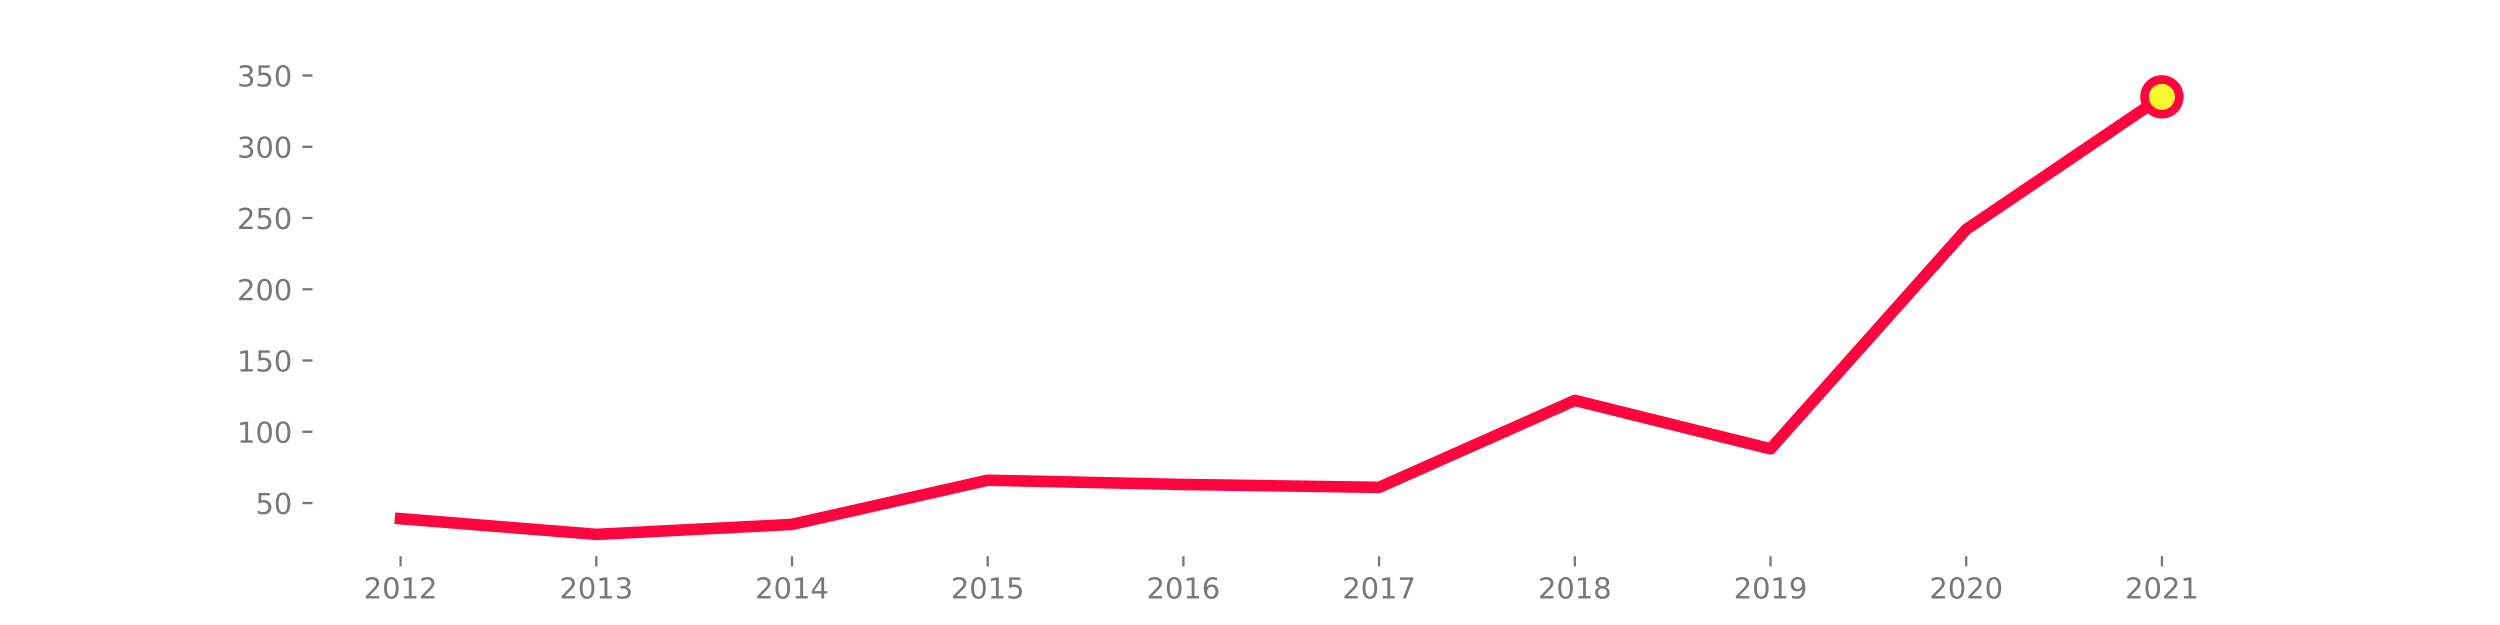
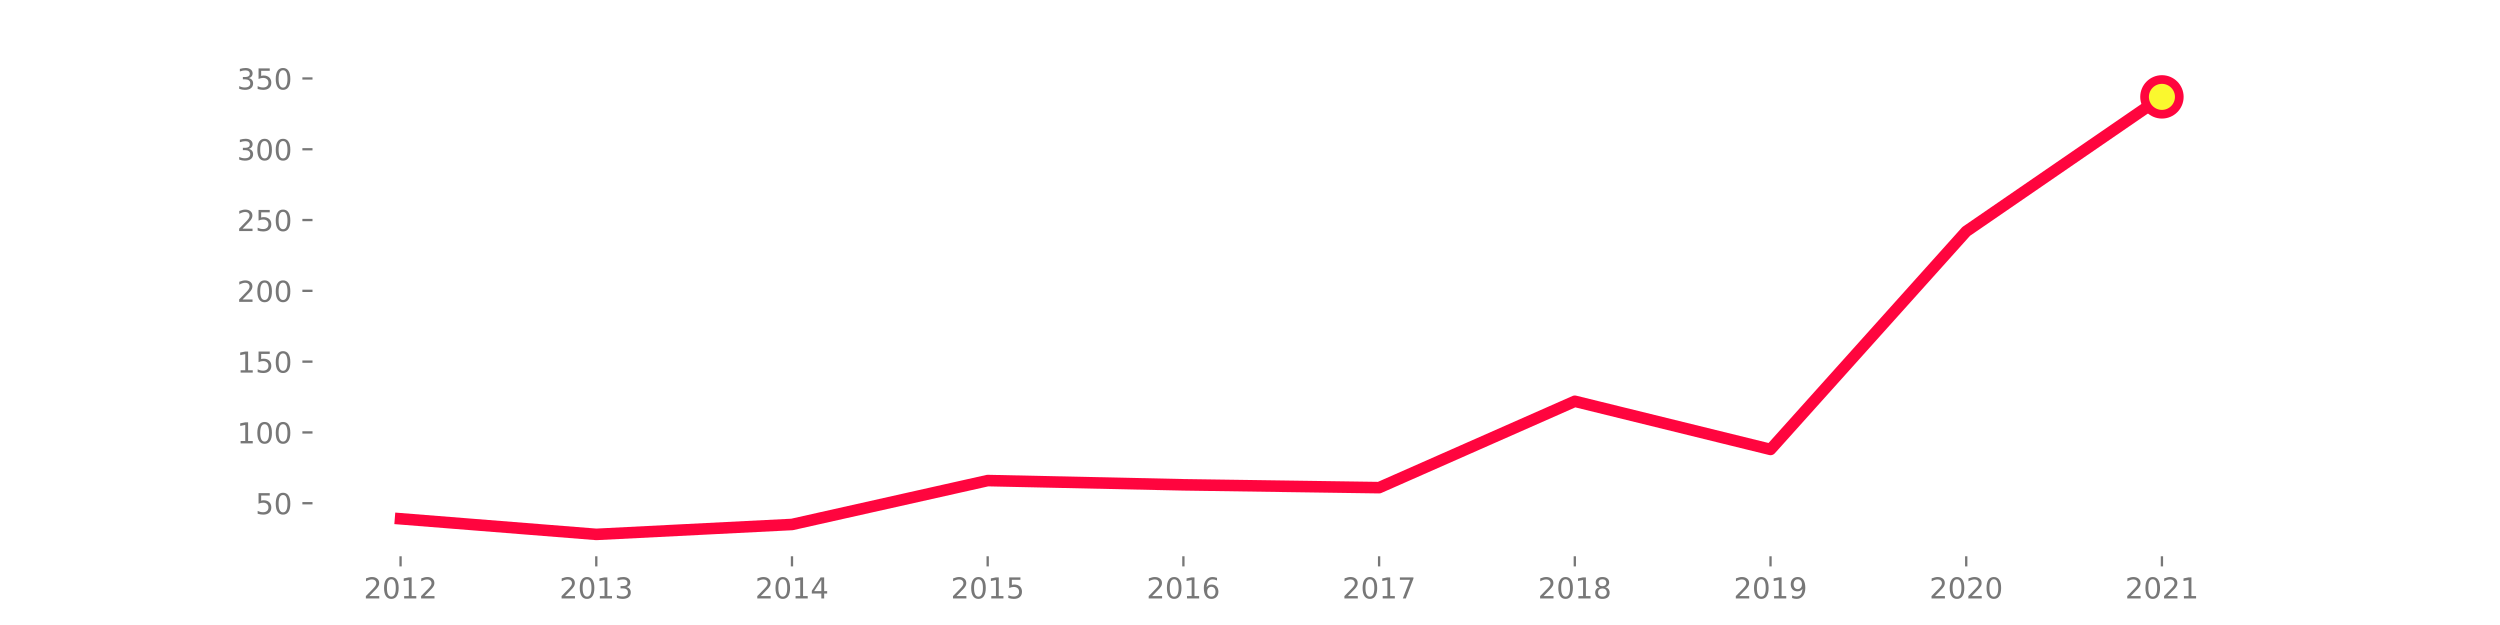
<svg xmlns="http://www.w3.org/2000/svg" xmlns:xlink="http://www.w3.org/1999/xlink" height="216pt" version="1.1" viewBox="0 0 864 216" width="864pt">
  <defs>
    <style type="text/css">*{stroke-linecap:butt;stroke-linejoin:round;}</style>
  </defs>
  <g id="figure_1">
    <g id="patch_1">
      <path d="M 0 216  L 864 216  L 864 0  L 0 0  z " style="fill:none;" />
    </g>
    <g id="axes_1">
      <g id="patch_2">
        <path d="M 108 192.24  L 777.6 192.24  L 777.6 25.92  L 108 25.92  z " style="fill:none;" />
      </g>
      <g id="matplotlib.axis_1">
        <g id="xtick_1">
          <g id="line2d_1">
            <defs>
              <path d="M 0 0  L 0 3.5  " id="m369d5d4faf" style="stroke:#777777;stroke-width:0.8;" />
            </defs>
            <g>
              <use style="fill:#777777;stroke:#777777;stroke-width:0.8;" x="138.436" xlink:href="#m369d5d4faf" y="192.24" />
            </g>
          </g>
          <g id="text_1">
            <g style="fill:#777777;" transform="translate(125.7114 206.8384)scale(0.1 -0.1)">
              <defs>
                <path d="M 19.188 8.297  L 53.609 8.297  L 53.609 0  L 7.328 0  L 7.328 8.297  Q 12.938 14.109 22.625 23.891  Q 32.328 33.688 34.812 36.531  Q 39.547 41.844 41.422 45.531  Q 43.312 49.219 43.312 52.781  Q 43.312 58.594 39.234 62.25  Q 35.156 65.922 28.609 65.922  Q 23.969 65.922 18.812 64.312  Q 13.672 62.703 7.812 59.422  L 7.812 69.391  Q 13.766 71.781 18.938 73  Q 24.125 74.219 28.422 74.219  Q 39.75 74.219 46.484 68.547  Q 53.219 62.891 53.219 53.422  Q 53.219 48.922 51.531 44.891  Q 49.859 40.875 45.406 35.406  Q 44.188 33.984 37.641 27.219  Q 31.109 20.453 19.188 8.297  z " id="DejaVuSans-50" />
                <path d="M 31.781 66.406  Q 24.172 66.406 20.328 58.906  Q 16.5 51.422 16.5 36.375  Q 16.5 21.391 20.328 13.891  Q 24.172 6.391 31.781 6.391  Q 39.453 6.391 43.281 13.891  Q 47.125 21.391 47.125 36.375  Q 47.125 51.422 43.281 58.906  Q 39.453 66.406 31.781 66.406  z M 31.781 74.219  Q 44.047 74.219 50.516 64.516  Q 56.984 54.828 56.984 36.375  Q 56.984 17.969 50.516 8.266  Q 44.047 -1.422 31.781 -1.422  Q 19.531 -1.422 13.062 8.266  Q 6.594 17.969 6.594 36.375  Q 6.594 54.828 13.062 64.516  Q 19.531 74.219 31.781 74.219  z " id="DejaVuSans-48" />
                <path d="M 12.406 8.297  L 28.516 8.297  L 28.516 63.922  L 10.984 60.406  L 10.984 69.391  L 28.422 72.906  L 38.281 72.906  L 38.281 8.297  L 54.391 8.297  L 54.391 0  L 12.406 0  z " id="DejaVuSans-49" />
              </defs>
              <use xlink:href="#DejaVuSans-50" />
              <use x="63.623" xlink:href="#DejaVuSans-48" />
              <use x="127.246" xlink:href="#DejaVuSans-49" />
              <use x="190.869" xlink:href="#DejaVuSans-50" />
            </g>
          </g>
        </g>
        <g id="xtick_2">
          <g id="line2d_2">
            <g>
              <use style="fill:#777777;stroke:#777777;stroke-width:0.8;" x="206.073" xlink:href="#m369d5d4faf" y="192.24" />
            </g>
          </g>
          <g id="text_2">
            <g style="fill:#777777;" transform="translate(193.3477 206.8384)scale(0.1 -0.1)">
              <defs>
                <path d="M 40.578 39.312  Q 47.656 37.797 51.625 33  Q 55.609 28.219 55.609 21.188  Q 55.609 10.406 48.188 4.484  Q 40.766 -1.422 27.094 -1.422  Q 22.516 -1.422 17.656 -0.516  Q 12.797 0.391 7.625 2.203  L 7.625 11.719  Q 11.719 9.328 16.594 8.109  Q 21.484 6.891 26.812 6.891  Q 36.078 6.891 40.938 10.547  Q 45.797 14.203 45.797 21.188  Q 45.797 27.641 41.281 31.266  Q 36.766 34.906 28.719 34.906  L 20.219 34.906  L 20.219 43.016  L 29.109 43.016  Q 36.375 43.016 40.234 45.922  Q 44.094 48.828 44.094 54.297  Q 44.094 59.906 40.109 62.906  Q 36.141 65.922 28.719 65.922  Q 24.656 65.922 20.016 65.031  Q 15.375 64.156 9.812 62.312  L 9.812 71.094  Q 15.438 72.656 20.344 73.438  Q 25.25 74.219 29.594 74.219  Q 40.828 74.219 47.359 69.109  Q 53.906 64.016 53.906 55.328  Q 53.906 49.266 50.438 45.094  Q 46.969 40.922 40.578 39.312  z " id="DejaVuSans-51" />
              </defs>
              <use xlink:href="#DejaVuSans-50" />
              <use x="63.623" xlink:href="#DejaVuSans-48" />
              <use x="127.246" xlink:href="#DejaVuSans-49" />
              <use x="190.869" xlink:href="#DejaVuSans-51" />
            </g>
          </g>
        </g>
        <g id="xtick_3">
          <g id="line2d_3">
            <g>
              <use style="fill:#777777;stroke:#777777;stroke-width:0.8;" x="273.709" xlink:href="#m369d5d4faf" y="192.24" />
            </g>
          </g>
          <g id="text_3">
            <g style="fill:#777777;" transform="translate(260.9841 206.8384)scale(0.1 -0.1)">
              <defs>
                <path d="M 37.797 64.312  L 12.891 25.391  L 37.797 25.391  z M 35.203 72.906  L 47.609 72.906  L 47.609 25.391  L 58.016 25.391  L 58.016 17.188  L 47.609 17.188  L 47.609 0  L 37.797 0  L 37.797 17.188  L 4.891 17.188  L 4.891 26.703  z " id="DejaVuSans-52" />
              </defs>
              <use xlink:href="#DejaVuSans-50" />
              <use x="63.623" xlink:href="#DejaVuSans-48" />
              <use x="127.246" xlink:href="#DejaVuSans-49" />
              <use x="190.869" xlink:href="#DejaVuSans-52" />
            </g>
          </g>
        </g>
        <g id="xtick_4">
          <g id="line2d_4">
            <g>
              <use style="fill:#777777;stroke:#777777;stroke-width:0.8;" x="341.345" xlink:href="#m369d5d4faf" y="192.24" />
            </g>
          </g>
          <g id="text_4">
            <g style="fill:#777777;" transform="translate(328.6205 206.8384)scale(0.1 -0.1)">
              <defs>
                <path d="M 10.797 72.906  L 49.516 72.906  L 49.516 64.594  L 19.828 64.594  L 19.828 46.734  Q 21.969 47.469 24.109 47.828  Q 26.266 48.188 28.422 48.188  Q 40.625 48.188 47.75 41.5  Q 54.891 34.812 54.891 23.391  Q 54.891 11.625 47.562 5.094  Q 40.234 -1.422 26.906 -1.422  Q 22.312 -1.422 17.547 -0.641  Q 12.797 0.141 7.719 1.703  L 7.719 11.625  Q 12.109 9.234 16.797 8.062  Q 21.484 6.891 26.703 6.891  Q 35.156 6.891 40.078 11.328  Q 45.016 15.766 45.016 23.391  Q 45.016 31 40.078 35.438  Q 35.156 39.891 26.703 39.891  Q 22.75 39.891 18.812 39.016  Q 14.891 38.141 10.797 36.281  z " id="DejaVuSans-53" />
              </defs>
              <use xlink:href="#DejaVuSans-50" />
              <use x="63.623" xlink:href="#DejaVuSans-48" />
              <use x="127.246" xlink:href="#DejaVuSans-49" />
              <use x="190.869" xlink:href="#DejaVuSans-53" />
            </g>
          </g>
        </g>
        <g id="xtick_5">
          <g id="line2d_5">
            <g>
              <use style="fill:#777777;stroke:#777777;stroke-width:0.8;" x="408.982" xlink:href="#m369d5d4faf" y="192.24" />
            </g>
          </g>
          <g id="text_5">
            <g style="fill:#777777;" transform="translate(396.2568 206.8384)scale(0.1 -0.1)">
              <defs>
                <path d="M 33.016 40.375  Q 26.375 40.375 22.484 35.828  Q 18.609 31.297 18.609 23.391  Q 18.609 15.531 22.484 10.953  Q 26.375 6.391 33.016 6.391  Q 39.656 6.391 43.531 10.953  Q 47.406 15.531 47.406 23.391  Q 47.406 31.297 43.531 35.828  Q 39.656 40.375 33.016 40.375  z M 52.594 71.297  L 52.594 62.312  Q 48.875 64.062 45.094 64.984  Q 41.312 65.922 37.594 65.922  Q 27.828 65.922 22.672 59.328  Q 17.531 52.734 16.797 39.406  Q 19.672 43.656 24.016 45.922  Q 28.375 48.188 33.594 48.188  Q 44.578 48.188 50.953 41.516  Q 57.328 34.859 57.328 23.391  Q 57.328 12.156 50.688 5.359  Q 44.047 -1.422 33.016 -1.422  Q 20.359 -1.422 13.672 8.266  Q 6.984 17.969 6.984 36.375  Q 6.984 53.656 15.188 63.938  Q 23.391 74.219 37.203 74.219  Q 40.922 74.219 44.703 73.484  Q 48.484 72.75 52.594 71.297  z " id="DejaVuSans-54" />
              </defs>
              <use xlink:href="#DejaVuSans-50" />
              <use x="63.623" xlink:href="#DejaVuSans-48" />
              <use x="127.246" xlink:href="#DejaVuSans-49" />
              <use x="190.869" xlink:href="#DejaVuSans-54" />
            </g>
          </g>
        </g>
        <g id="xtick_6">
          <g id="line2d_6">
            <g>
              <use style="fill:#777777;stroke:#777777;stroke-width:0.8;" x="476.618" xlink:href="#m369d5d4faf" y="192.24" />
            </g>
          </g>
          <g id="text_6">
            <g style="fill:#777777;" transform="translate(463.8932 206.8384)scale(0.1 -0.1)">
              <defs>
                <path d="M 8.203 72.906  L 55.078 72.906  L 55.078 68.703  L 28.609 0  L 18.312 0  L 43.219 64.594  L 8.203 64.594  z " id="DejaVuSans-55" />
              </defs>
              <use xlink:href="#DejaVuSans-50" />
              <use x="63.623" xlink:href="#DejaVuSans-48" />
              <use x="127.246" xlink:href="#DejaVuSans-49" />
              <use x="190.869" xlink:href="#DejaVuSans-55" />
            </g>
          </g>
        </g>
        <g id="xtick_7">
          <g id="line2d_7">
            <g>
              <use style="fill:#777777;stroke:#777777;stroke-width:0.8;" x="544.255" xlink:href="#m369d5d4faf" y="192.24" />
            </g>
          </g>
          <g id="text_7">
            <g style="fill:#777777;" transform="translate(531.5295 206.8384)scale(0.1 -0.1)">
              <defs>
                <path d="M 31.781 34.625  Q 24.75 34.625 20.719 30.859  Q 16.703 27.094 16.703 20.516  Q 16.703 13.922 20.719 10.156  Q 24.75 6.391 31.781 6.391  Q 38.812 6.391 42.859 10.172  Q 46.922 13.969 46.922 20.516  Q 46.922 27.094 42.891 30.859  Q 38.875 34.625 31.781 34.625  z M 21.922 38.812  Q 15.578 40.375 12.031 44.719  Q 8.5 49.078 8.5 55.328  Q 8.5 64.062 14.719 69.141  Q 20.953 74.219 31.781 74.219  Q 42.672 74.219 48.875 69.141  Q 55.078 64.062 55.078 55.328  Q 55.078 49.078 51.531 44.719  Q 48 40.375 41.703 38.812  Q 48.828 37.156 52.797 32.312  Q 56.781 27.484 56.781 20.516  Q 56.781 9.906 50.312 4.234  Q 43.844 -1.422 31.781 -1.422  Q 19.734 -1.422 13.25 4.234  Q 6.781 9.906 6.781 20.516  Q 6.781 27.484 10.781 32.312  Q 14.797 37.156 21.922 38.812  z M 18.312 54.391  Q 18.312 48.734 21.844 45.562  Q 25.391 42.391 31.781 42.391  Q 38.141 42.391 41.719 45.562  Q 45.312 48.734 45.312 54.391  Q 45.312 60.062 41.719 63.234  Q 38.141 66.406 31.781 66.406  Q 25.391 66.406 21.844 63.234  Q 18.312 60.062 18.312 54.391  z " id="DejaVuSans-56" />
              </defs>
              <use xlink:href="#DejaVuSans-50" />
              <use x="63.623" xlink:href="#DejaVuSans-48" />
              <use x="127.246" xlink:href="#DejaVuSans-49" />
              <use x="190.869" xlink:href="#DejaVuSans-56" />
            </g>
          </g>
        </g>
        <g id="xtick_8">
          <g id="line2d_8">
            <g>
              <use style="fill:#777777;stroke:#777777;stroke-width:0.8;" x="611.891" xlink:href="#m369d5d4faf" y="192.24" />
            </g>
          </g>
          <g id="text_8">
            <g style="fill:#777777;" transform="translate(599.1659 206.8384)scale(0.1 -0.1)">
              <defs>
                <path d="M 10.984 1.516  L 10.984 10.5  Q 14.703 8.734 18.5 7.812  Q 22.312 6.891 25.984 6.891  Q 35.75 6.891 40.891 13.453  Q 46.047 20.016 46.781 33.406  Q 43.953 29.203 39.594 26.953  Q 35.25 24.703 29.984 24.703  Q 19.047 24.703 12.672 31.312  Q 6.297 37.938 6.297 49.422  Q 6.297 60.641 12.938 67.422  Q 19.578 74.219 30.609 74.219  Q 43.266 74.219 49.922 64.516  Q 56.594 54.828 56.594 36.375  Q 56.594 19.141 48.406 8.859  Q 40.234 -1.422 26.422 -1.422  Q 22.703 -1.422 18.891 -0.688  Q 15.094 0.047 10.984 1.516  z M 30.609 32.422  Q 37.25 32.422 41.125 36.953  Q 45.016 41.5 45.016 49.422  Q 45.016 57.281 41.125 61.844  Q 37.25 66.406 30.609 66.406  Q 23.969 66.406 20.094 61.844  Q 16.219 57.281 16.219 49.422  Q 16.219 41.5 20.094 36.953  Q 23.969 32.422 30.609 32.422  z " id="DejaVuSans-57" />
              </defs>
              <use xlink:href="#DejaVuSans-50" />
              <use x="63.623" xlink:href="#DejaVuSans-48" />
              <use x="127.246" xlink:href="#DejaVuSans-49" />
              <use x="190.869" xlink:href="#DejaVuSans-57" />
            </g>
          </g>
        </g>
        <g id="xtick_9">
          <g id="line2d_9">
            <g>
              <use style="fill:#777777;stroke:#777777;stroke-width:0.8;" x="679.527" xlink:href="#m369d5d4faf" y="192.24" />
            </g>
          </g>
          <g id="text_9">
            <g style="fill:#777777;" transform="translate(666.8023 206.8384)scale(0.1 -0.1)">
              <use xlink:href="#DejaVuSans-50" />
              <use x="63.623" xlink:href="#DejaVuSans-48" />
              <use x="127.246" xlink:href="#DejaVuSans-50" />
              <use x="190.869" xlink:href="#DejaVuSans-48" />
            </g>
          </g>
        </g>
        <g id="xtick_10">
          <g id="line2d_10">
            <g>
              <use style="fill:#777777;stroke:#777777;stroke-width:0.8;" x="747.164" xlink:href="#m369d5d4faf" y="192.24" />
            </g>
          </g>
          <g id="text_10">
            <g style="fill:#777777;" transform="translate(734.4386 206.8384)scale(0.1 -0.1)">
              <use xlink:href="#DejaVuSans-50" />
              <use x="63.623" xlink:href="#DejaVuSans-48" />
              <use x="127.246" xlink:href="#DejaVuSans-50" />
              <use x="190.869" xlink:href="#DejaVuSans-49" />
            </g>
          </g>
        </g>
      </g>
      <g id="matplotlib.axis_2">
        <g id="ytick_1">
          <g id="line2d_11">
            <defs>
              <path d="M 0 0  L -3.5 0  " id="m733c687d9e" style="stroke:#777777;stroke-width:0.8;" />
            </defs>
            <g>
-               <use style="fill:#777777;stroke:#777777;stroke-width:0.8;" x="108" xlink:href="#m733c687d9e" y="173.845" />
+               <use style="fill:#777777;stroke:#777777;stroke-width:0.8;" x="108" xlink:href="#m733c687d9e" y="173.915" />
            </g>
          </g>
          <g id="text_11">
-             <g style="fill:#777777;" transform="translate(88.275 177.644)scale(0.1 -0.1)">
+             <g style="fill:#777777;" transform="translate(88.275 177.7142)scale(0.1 -0.1)">
              <use xlink:href="#DejaVuSans-53" />
              <use x="63.623" xlink:href="#DejaVuSans-48" />
            </g>
          </g>
        </g>
        <g id="ytick_2">
          <g id="line2d_12">
            <g>
-               <use style="fill:#777777;stroke:#777777;stroke-width:0.8;" x="108" xlink:href="#m733c687d9e" y="149.219" />
+               <use style="fill:#777777;stroke:#777777;stroke-width:0.8;" x="108" xlink:href="#m733c687d9e" y="149.449" />
            </g>
          </g>
          <g id="text_12">
-             <g style="fill:#777777;" transform="translate(81.9125 153.0186)scale(0.1 -0.1)">
+             <g style="fill:#777777;" transform="translate(81.9125 153.2482)scale(0.1 -0.1)">
              <use xlink:href="#DejaVuSans-49" />
              <use x="63.623" xlink:href="#DejaVuSans-48" />
              <use x="127.246" xlink:href="#DejaVuSans-48" />
            </g>
          </g>
        </g>
        <g id="ytick_3">
          <g id="line2d_13">
            <g>
-               <use style="fill:#777777;stroke:#777777;stroke-width:0.8;" x="108" xlink:href="#m733c687d9e" y="124.594" />
+               <use style="fill:#777777;stroke:#777777;stroke-width:0.8;" x="108" xlink:href="#m733c687d9e" y="124.983" />
            </g>
          </g>
          <g id="text_13">
-             <g style="fill:#777777;" transform="translate(81.9125 128.3932)scale(0.1 -0.1)">
+             <g style="fill:#777777;" transform="translate(81.9125 128.7821)scale(0.1 -0.1)">
              <use xlink:href="#DejaVuSans-49" />
              <use x="63.623" xlink:href="#DejaVuSans-53" />
              <use x="127.246" xlink:href="#DejaVuSans-48" />
            </g>
          </g>
        </g>
        <g id="ytick_4">
          <g id="line2d_14">
            <g>
-               <use style="fill:#777777;stroke:#777777;stroke-width:0.8;" x="108" xlink:href="#m733c687d9e" y="99.969" />
+               <use style="fill:#777777;stroke:#777777;stroke-width:0.8;" x="108" xlink:href="#m733c687d9e" y="100.517" />
            </g>
          </g>
          <g id="text_14">
-             <g style="fill:#777777;" transform="translate(81.9125 103.7678)scale(0.1 -0.1)">
+             <g style="fill:#777777;" transform="translate(81.9125 104.3161)scale(0.1 -0.1)">
              <use xlink:href="#DejaVuSans-50" />
              <use x="63.623" xlink:href="#DejaVuSans-48" />
              <use x="127.246" xlink:href="#DejaVuSans-48" />
            </g>
          </g>
        </g>
        <g id="ytick_5">
          <g id="line2d_15">
            <g>
-               <use style="fill:#777777;stroke:#777777;stroke-width:0.8;" x="108" xlink:href="#m733c687d9e" y="75.343" />
+               <use style="fill:#777777;stroke:#777777;stroke-width:0.8;" x="108" xlink:href="#m733c687d9e" y="76.051" />
            </g>
          </g>
          <g id="text_15">
-             <g style="fill:#777777;" transform="translate(81.9125 79.14241)scale(0.1 -0.1)">
+             <g style="fill:#777777;" transform="translate(81.9125 79.85009)scale(0.1 -0.1)">
              <use xlink:href="#DejaVuSans-50" />
              <use x="63.623" xlink:href="#DejaVuSans-53" />
              <use x="127.246" xlink:href="#DejaVuSans-48" />
            </g>
          </g>
        </g>
        <g id="ytick_6">
          <g id="line2d_16">
            <g>
-               <use style="fill:#777777;stroke:#777777;stroke-width:0.8;" x="108" xlink:href="#m733c687d9e" y="50.718" />
+               <use style="fill:#777777;stroke:#777777;stroke-width:0.8;" x="108" xlink:href="#m733c687d9e" y="51.585" />
            </g>
          </g>
          <g id="text_16">
-             <g style="fill:#777777;" transform="translate(81.9125 54.517)scale(0.1 -0.1)">
+             <g style="fill:#777777;" transform="translate(81.9125 55.38407)scale(0.1 -0.1)">
              <use xlink:href="#DejaVuSans-51" />
              <use x="63.623" xlink:href="#DejaVuSans-48" />
              <use x="127.246" xlink:href="#DejaVuSans-48" />
            </g>
          </g>
        </g>
        <g id="ytick_7">
          <g id="line2d_17">
            <g>
-               <use style="fill:#777777;stroke:#777777;stroke-width:0.8;" x="108" xlink:href="#m733c687d9e" y="26.092" />
+               <use style="fill:#777777;stroke:#777777;stroke-width:0.8;" x="108" xlink:href="#m733c687d9e" y="27.119" />
            </g>
          </g>
          <g id="text_17">
-             <g style="fill:#777777;" transform="translate(81.9125 29.8916)scale(0.1 -0.1)">
+             <g style="fill:#777777;" transform="translate(81.9125 30.91805)scale(0.1 -0.1)">
              <use xlink:href="#DejaVuSans-51" />
              <use x="63.623" xlink:href="#DejaVuSans-53" />
              <use x="127.246" xlink:href="#DejaVuSans-48" />
            </g>
          </g>
        </g>
      </g>
      <g id="line2d_18">
-         <path clip-path="url(#p371792d809)" d="M 138.436 179.262  L 206.073 184.68  L 273.709 181.232  L 341.345 165.965  L 408.982 167.442  L 476.618 168.427  L 544.255 138.384  L 611.891 155.13  L 679.527 79.283  L 747.164 33.48  " style="fill:none;stroke:#ff053e;stroke-linecap:square;stroke-width:4;" />
+         <path clip-path="url(#p371792d809)" d="M 138.436 179.297  L 206.073 184.68  L 273.709 181.255  L 341.345 166.086  L 408.982 167.554  L 476.618 168.532  L 544.255 138.684  L 611.891 155.321  L 679.527 79.965  L 747.164 33.48  " style="fill:none;stroke:#ff053e;stroke-linecap:square;stroke-width:4;" />
      </g>
      <g id="line2d_19">
        <path clip-path="url(#p371792d809)" d="M 747.164 33.48  " style="fill:none;stroke:#ff053e;stroke-linecap:square;stroke-width:4;" />
        <defs>
          <path d="M 0 6  C 1.591 6 3.117 5.368 4.243 4.243  C 5.368 3.117 6 1.591 6 0  C 6 -1.591 5.368 -3.117 4.243 -4.243  C 3.117 -5.368 1.591 -6 0 -6  C -1.591 -6 -3.117 -5.368 -4.243 -4.243  C -5.368 -3.117 -6 -1.591 -6 0  C -6 1.591 -5.368 3.117 -4.243 4.243  C -3.117 5.368 -1.591 6 0 6  z " id="m761ea37a20" style="stroke:#ff053e;stroke-width:3;" />
        </defs>
        <g clip-path="url(#p371792d809)">
          <use style="fill:#faf82e;stroke:#ff053e;stroke-width:3;" x="747.164" xlink:href="#m761ea37a20" y="33.48" />
        </g>
      </g>
    </g>
  </g>
  <defs>
    <clipPath id="p371792d809">
      <rect height="166.32" width="669.6" x="108" y="25.92" />
    </clipPath>
  </defs>
</svg>
